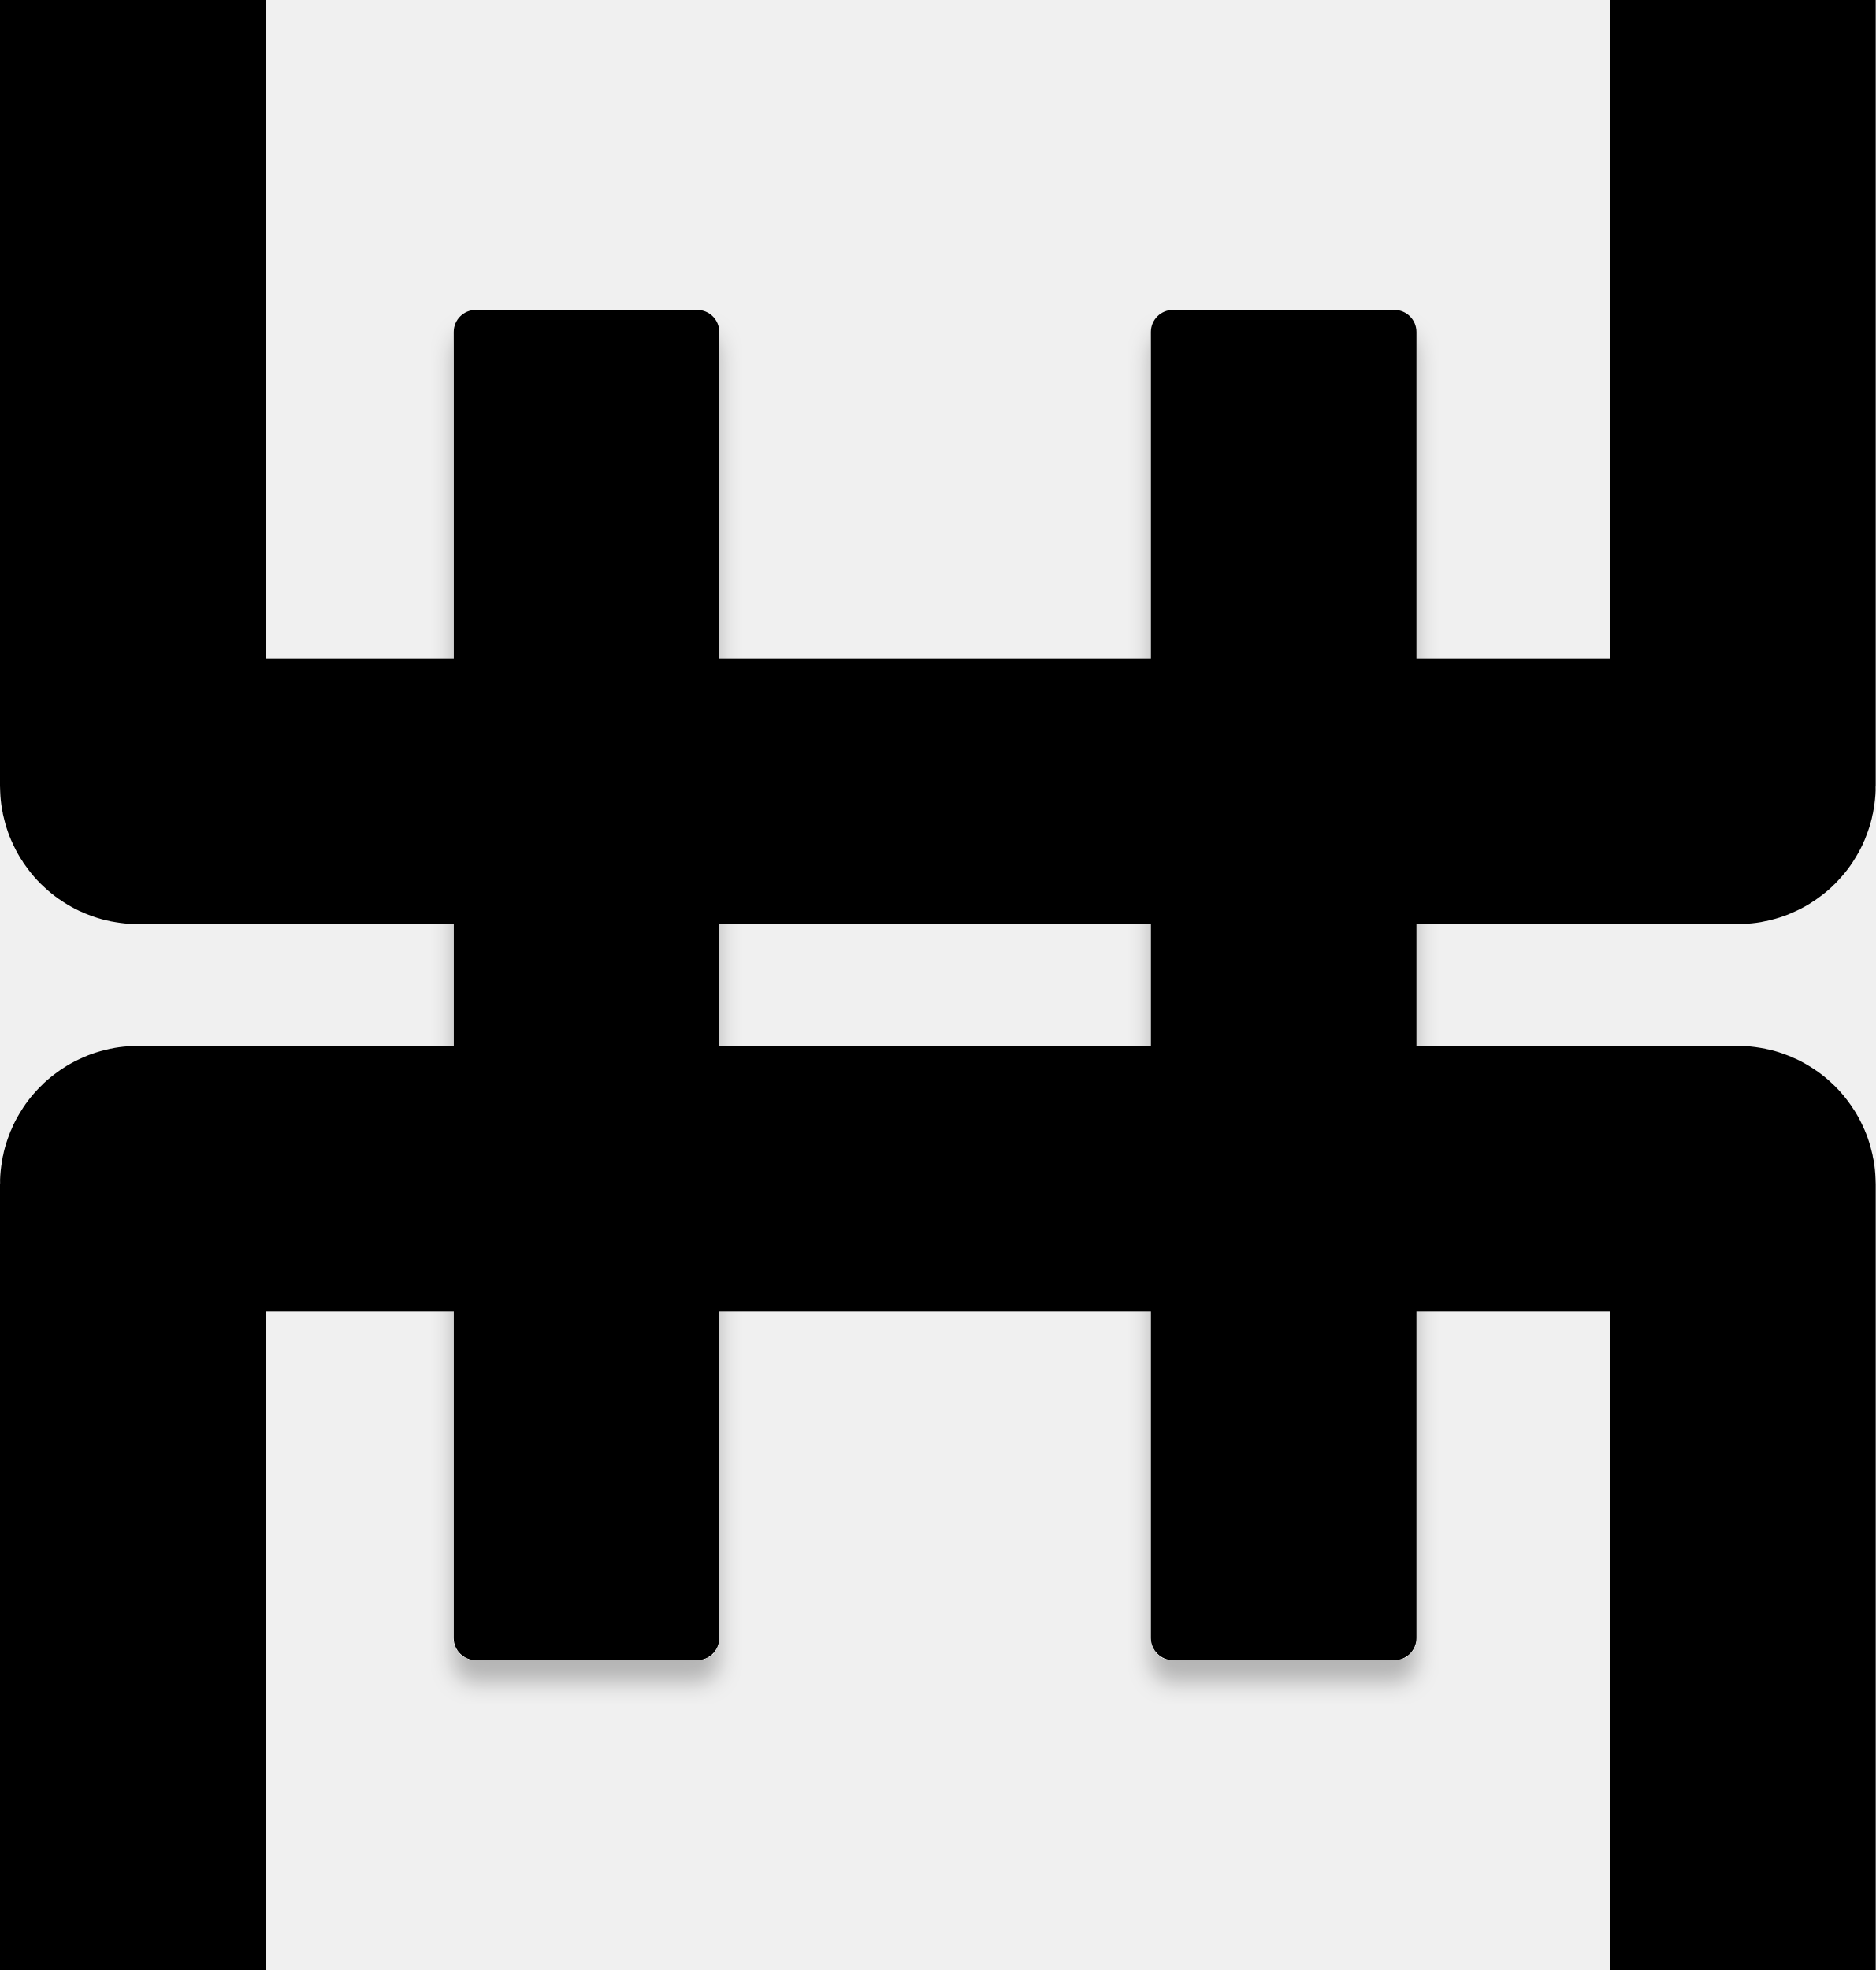
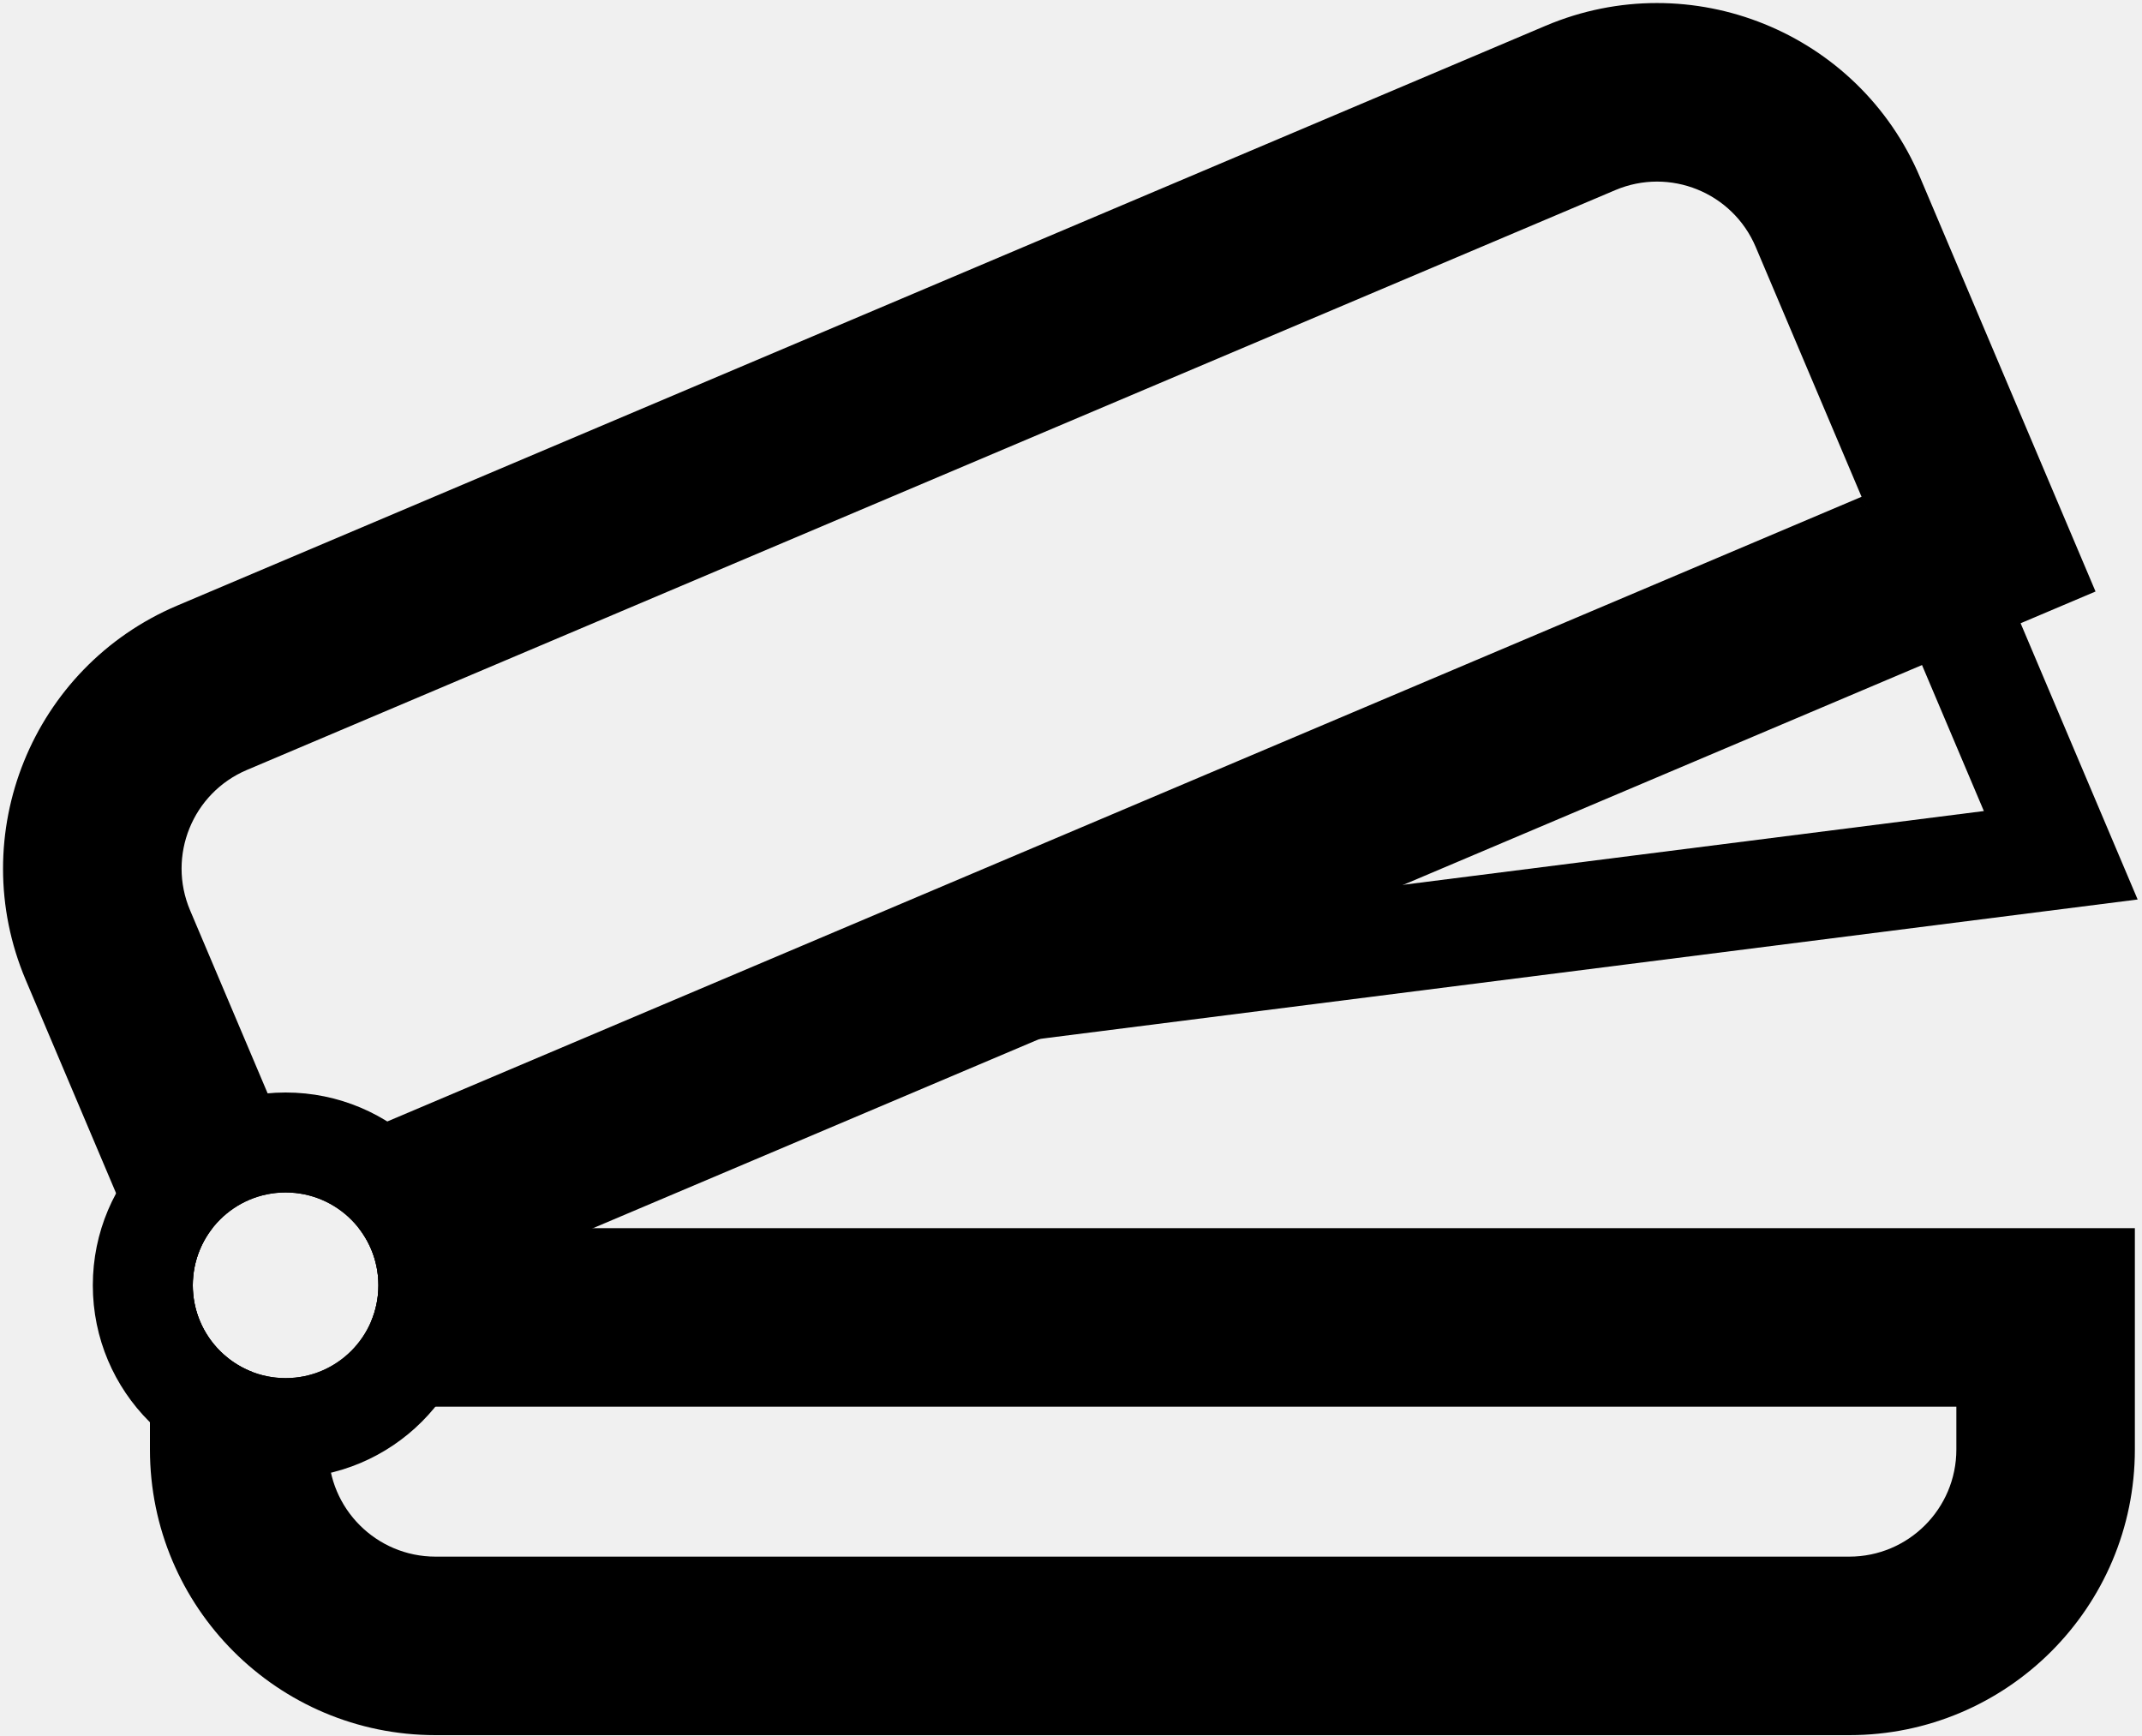
- <svg xmlns="http://www.w3.org/2000/svg" width="339" height="356" viewBox="0 0 339 356" fill="none">
-   <path d="M24 356V214C24 213.448 24.448 213 25 213H314C314.552 213 315 213.448 315 214V356V224.818C315 218.291 311.642 213 307.5 213H31.5C27.358 213 24 218.291 24 224.818V356Z" stroke="black" stroke-width="48" />
-   <path d="M315 6.55651e-06V142C315 142.552 314.552 143 314 143H25C24.448 143 24 142.552 24 142V6.55651e-06V131.182C24 137.709 27.358 143 31.5 143H307.5C311.642 143 315 137.709 315 131.182V6.55651e-06Z" stroke="black" stroke-width="48" />
-   <g filter="url(#filter0_d_4_22)">
-     <rect x="82" y="56" width="48" height="244" rx="4" fill="black" />
-   </g>
-   <g filter="url(#filter1_d_4_22)">
-     <rect x="208" y="56" width="48" height="244" rx="4" fill="black" />
-   </g>
-   <defs>
-     <filter id="filter0_d_4_22" x="78" y="56" width="56" height="252" filterUnits="userSpaceOnUse" color-interpolation-filters="sRGB">
-       <feFlood flood-opacity="0" result="BackgroundImageFix" />
-       <feColorMatrix in="SourceAlpha" type="matrix" values="0 0 0 0 0 0 0 0 0 0 0 0 0 0 0 0 0 0 127 0" result="hardAlpha" />
-       <feOffset dy="4" />
-       <feGaussianBlur stdDeviation="2" />
-       <feComposite in2="hardAlpha" operator="out" />
-       <feColorMatrix type="matrix" values="0 0 0 0 0 0 0 0 0 0 0 0 0 0 0 0 0 0 0.25 0" />
-       <feBlend mode="normal" in2="BackgroundImageFix" result="effect1_dropShadow_4_22" />
-       <feBlend mode="normal" in="SourceGraphic" in2="effect1_dropShadow_4_22" result="shape" />
-     </filter>
-     <filter id="filter1_d_4_22" x="204" y="56" width="56" height="252" filterUnits="userSpaceOnUse" color-interpolation-filters="sRGB">
-       <feFlood flood-opacity="0" result="BackgroundImageFix" />
-       <feColorMatrix in="SourceAlpha" type="matrix" values="0 0 0 0 0 0 0 0 0 0 0 0 0 0 0 0 0 0 127 0" result="hardAlpha" />
-       <feOffset dy="4" />
-       <feGaussianBlur stdDeviation="2" />
-       <feComposite in2="hardAlpha" operator="out" />
-       <feColorMatrix type="matrix" values="0 0 0 0 0 0 0 0 0 0 0 0 0 0 0 0 0 0 0.25 0" />
-       <feBlend mode="normal" in2="BackgroundImageFix" result="effect1_dropShadow_4_22" />
-       <feBlend mode="normal" in="SourceGraphic" in2="effect1_dropShadow_4_22" result="shape" />
-     </filter>
-   </defs>
+ <svg xmlns="http://www.w3.org/2000/svg" width="300" height="243" viewBox="0 0 300 243" fill="none">
+   <path d="M270.002 75.832L113.931 141.959L288.621 119.777L270.002 75.832Z" stroke="black" stroke-width="15" />
+   <mask id="path-2-inside-1_1_30" fill="white">
+     <path fill-rule="evenodd" clip-rule="evenodd" d="M40 193C47.18 193 53 187.18 53 180C53 176.983 51.972 174.206 50.248 172H274H299V197V203C299 225.091 281.091 243 259 243H61C38.909 243 21 225.091 21 203V197V172H29.752C28.028 174.206 27 176.983 27 180C27 187.18 32.82 193 40 193ZM46 197H274V203C274 211.284 267.284 218 259 218H61C52.716 218 46 211.284 46 203V197Z" />
+   </mask>
+   <path d="M50.248 172V152H9.226L34.491 184.318L50.248 172ZM299 172H319V152H299V172ZM21 172V152H1V172H21ZM29.752 172L45.509 184.318L70.774 152H29.752V172ZM274 197H294V177H274V197ZM46 197V177H26V197H46ZM33 180C33 176.134 36.134 173 40 173V213C58.225 213 73 198.225 73 180H33ZM34.491 184.318C33.564 183.132 33 181.604 33 180H73C73 172.362 70.381 165.28 66.004 159.682L34.491 184.318ZM274 152H50.248V192H274V152ZM299 152H274V192H299V152ZM319 197V172H279V197H319ZM319 203V197H279V203H319ZM259 263C292.137 263 319 236.137 319 203H279C279 214.046 270.046 223 259 223V263ZM61 263H259V223H61V263ZM1 203C1 236.137 27.863 263 61 263V223C49.954 223 41 214.046 41 203H1ZM1 197V203H41V197H1ZM1 172V197H41V172H1ZM29.752 152H21V192H29.752V152ZM47 180C47 181.604 46.436 183.132 45.509 184.318L13.996 159.682C9.619 165.28 7 172.362 7 180H47ZM40 173C43.866 173 47 176.134 47 180H7C7 198.225 21.775 213 40 213V173ZM274 177H46V217H274V177ZM294 203V197H254V203H294ZM259 238C278.33 238 294 222.33 294 203H254C254 200.239 256.239 198 259 198V238ZM61 238H259V198H61V238ZM26 203C26 222.33 41.67 238 61 238V198C63.761 198 66 200.239 66 203H26ZM26 197V203H66V197H26Z" fill="black" mask="url(#path-2-inside-1_1_30)" />
+   <mask id="path-4-inside-2_1_30" fill="white">
+     <path fill-rule="evenodd" clip-rule="evenodd" d="M34.584 107.826L226.233 26.624C233.861 23.392 242.664 26.956 245.896 34.584L260.721 69.573L41.449 162.478L26.624 127.489C23.392 119.861 26.956 111.057 34.584 107.826ZM3.605 137.242C-5.013 116.901 4.49 93.425 24.831 84.806L216.48 3.605C236.821 -5.013 260.297 4.49 268.915 24.831L283.74 59.819L293.493 82.838L270.474 92.592L51.922 185.192C52.615 183.602 53 181.846 53 180C53 172.82 47.18 167 40 167C32.82 167 27 172.82 27 180C27 185.574 30.508 190.329 35.437 192.177L28.183 195.25L18.43 172.231L3.605 137.242Z" />
+   </mask>
+   <path d="M226.233 26.624L234.035 45.039L234.035 45.039L226.233 26.624ZM34.584 107.826L26.781 89.41L26.781 89.41L34.584 107.826ZM245.896 34.584L264.311 26.781L264.311 26.781L245.896 34.584ZM260.721 69.573L268.523 87.988L286.939 80.185L279.136 61.77L260.721 69.573ZM41.449 162.478L23.034 170.28L30.836 188.696L49.251 180.893L41.449 162.478ZM26.624 127.489L45.039 119.686L45.039 119.686L26.624 127.489ZM24.831 84.806L17.028 66.391L17.028 66.391L24.831 84.806ZM3.605 137.242L22.02 129.439L22.02 129.439L3.605 137.242ZM216.48 3.605L224.282 22.02L224.282 22.02L216.48 3.605ZM268.915 24.831L250.5 32.633L250.5 32.633L268.915 24.831ZM283.74 59.819L265.325 67.622L265.325 67.622L283.74 59.819ZM293.493 82.838L301.296 101.254L319.711 93.451L311.908 75.036L293.493 82.838ZM270.474 92.592L262.672 74.176L262.672 74.176L270.474 92.592ZM51.922 185.192L33.589 177.197L13.538 223.176L59.724 203.607L51.922 185.192ZM35.437 192.177L43.239 210.592L89.38 191.042L42.458 173.45L35.437 192.177ZM28.183 195.25L9.768 203.052L17.57 221.468L35.985 213.665L28.183 195.25ZM18.43 172.231L0.015 180.033L0.015 180.033L18.43 172.231ZM218.43 8.209L26.781 89.41L42.386 126.241L234.035 45.039L218.43 8.209ZM264.311 26.781C256.77 8.983 236.229 0.668 218.43 8.209L234.035 45.039C231.493 46.117 228.558 44.929 227.481 42.386L264.311 26.781ZM279.136 61.77L264.311 26.781L227.481 42.386L242.306 77.375L279.136 61.77ZM49.251 180.893L268.523 87.988L252.918 51.157L33.646 144.063L49.251 180.893ZM8.209 135.291L23.034 170.28L59.864 154.675L45.039 119.686L8.209 135.291ZM26.781 89.41C8.983 96.951 0.668 117.493 8.209 135.291L45.039 119.686C46.117 122.229 44.929 125.163 42.386 126.241L26.781 89.41ZM17.028 66.391C-13.483 79.319 -27.738 114.533 -14.81 145.044L22.02 129.439C17.711 119.269 22.462 107.531 32.633 103.222L17.028 66.391ZM208.677 -14.81L17.028 66.391L32.633 103.222L224.282 22.02L208.677 -14.81ZM287.33 17.028C274.403 -13.483 239.189 -27.738 208.677 -14.81L224.282 22.02C234.453 17.711 246.191 22.462 250.5 32.633L287.33 17.028ZM302.155 52.017L287.33 17.028L250.5 32.633L265.325 67.622L302.155 52.017ZM311.908 75.036L302.155 52.017L265.325 67.622L275.078 90.641L311.908 75.036ZM278.277 111.007L301.296 101.254L285.691 64.423L262.672 74.176L278.277 111.007ZM59.724 203.607L278.277 111.007L262.672 74.176L44.119 166.777L59.724 203.607ZM33 180C33 179.043 33.204 178.081 33.589 177.197L70.254 193.187C72.027 189.122 73 184.648 73 180H33ZM40 187C36.134 187 33 183.866 33 180H73C73 161.775 58.225 147 40 147V187ZM47 180C47 183.866 43.866 187 40 187V147C21.775 147 7 161.775 7 180H47ZM42.458 173.45C45.081 174.433 47 176.967 47 180H7C7 194.181 15.935 206.224 28.415 210.904L42.458 173.45ZM35.985 213.665L43.239 210.592L27.634 173.761L20.38 176.835L35.985 213.665ZM0.015 180.033L9.768 203.052L46.598 187.447L36.845 164.428L0.015 180.033ZM-14.81 145.044L0.015 180.033L36.845 164.428L22.02 129.439L-14.81 145.044Z" fill="black" mask="url(#path-4-inside-2_1_30)" />
+   <mask id="path-6-inside-3_1_30" fill="white">
+     <path fill-rule="evenodd" clip-rule="evenodd" d="M40 207C54.912 207 67 194.912 67 180C67 165.088 54.912 153 40 153C25.088 153 13 165.088 13 180C13 194.912 25.088 207 40 207ZM40 193C47.18 193 53 187.18 53 180C53 172.82 47.18 167 40 167C32.82 167 27 172.82 27 180C27 187.18 32.82 193 40 193Z" />
+   </mask>
+   <path d="M47 180C47 183.866 43.866 187 40 187V227C65.957 227 87 205.957 87 180H47ZM40 173C43.866 173 47 176.134 47 180H87C87 154.043 65.957 133 40 133V173ZM33 180C33 176.134 36.134 173 40 173V133C14.043 133 -7 154.043 -7 180H33ZM40 187C36.134 187 33 183.866 33 180H-7C-7 205.957 14.043 227 40 227V187ZM33 180C33 176.134 36.134 173 40 173V213C58.225 213 73 198.225 73 180H33ZM40 187C36.134 187 33 183.866 33 180H73C73 161.775 58.225 147 40 147V187ZM47 180C47 183.866 43.866 187 40 187V147C21.775 147 7 161.775 7 180H47ZM40 173C43.866 173 47 176.134 47 180H7C7 198.225 21.775 213 40 213V173Z" fill="black" mask="url(#path-6-inside-3_1_30)" />
</svg>
